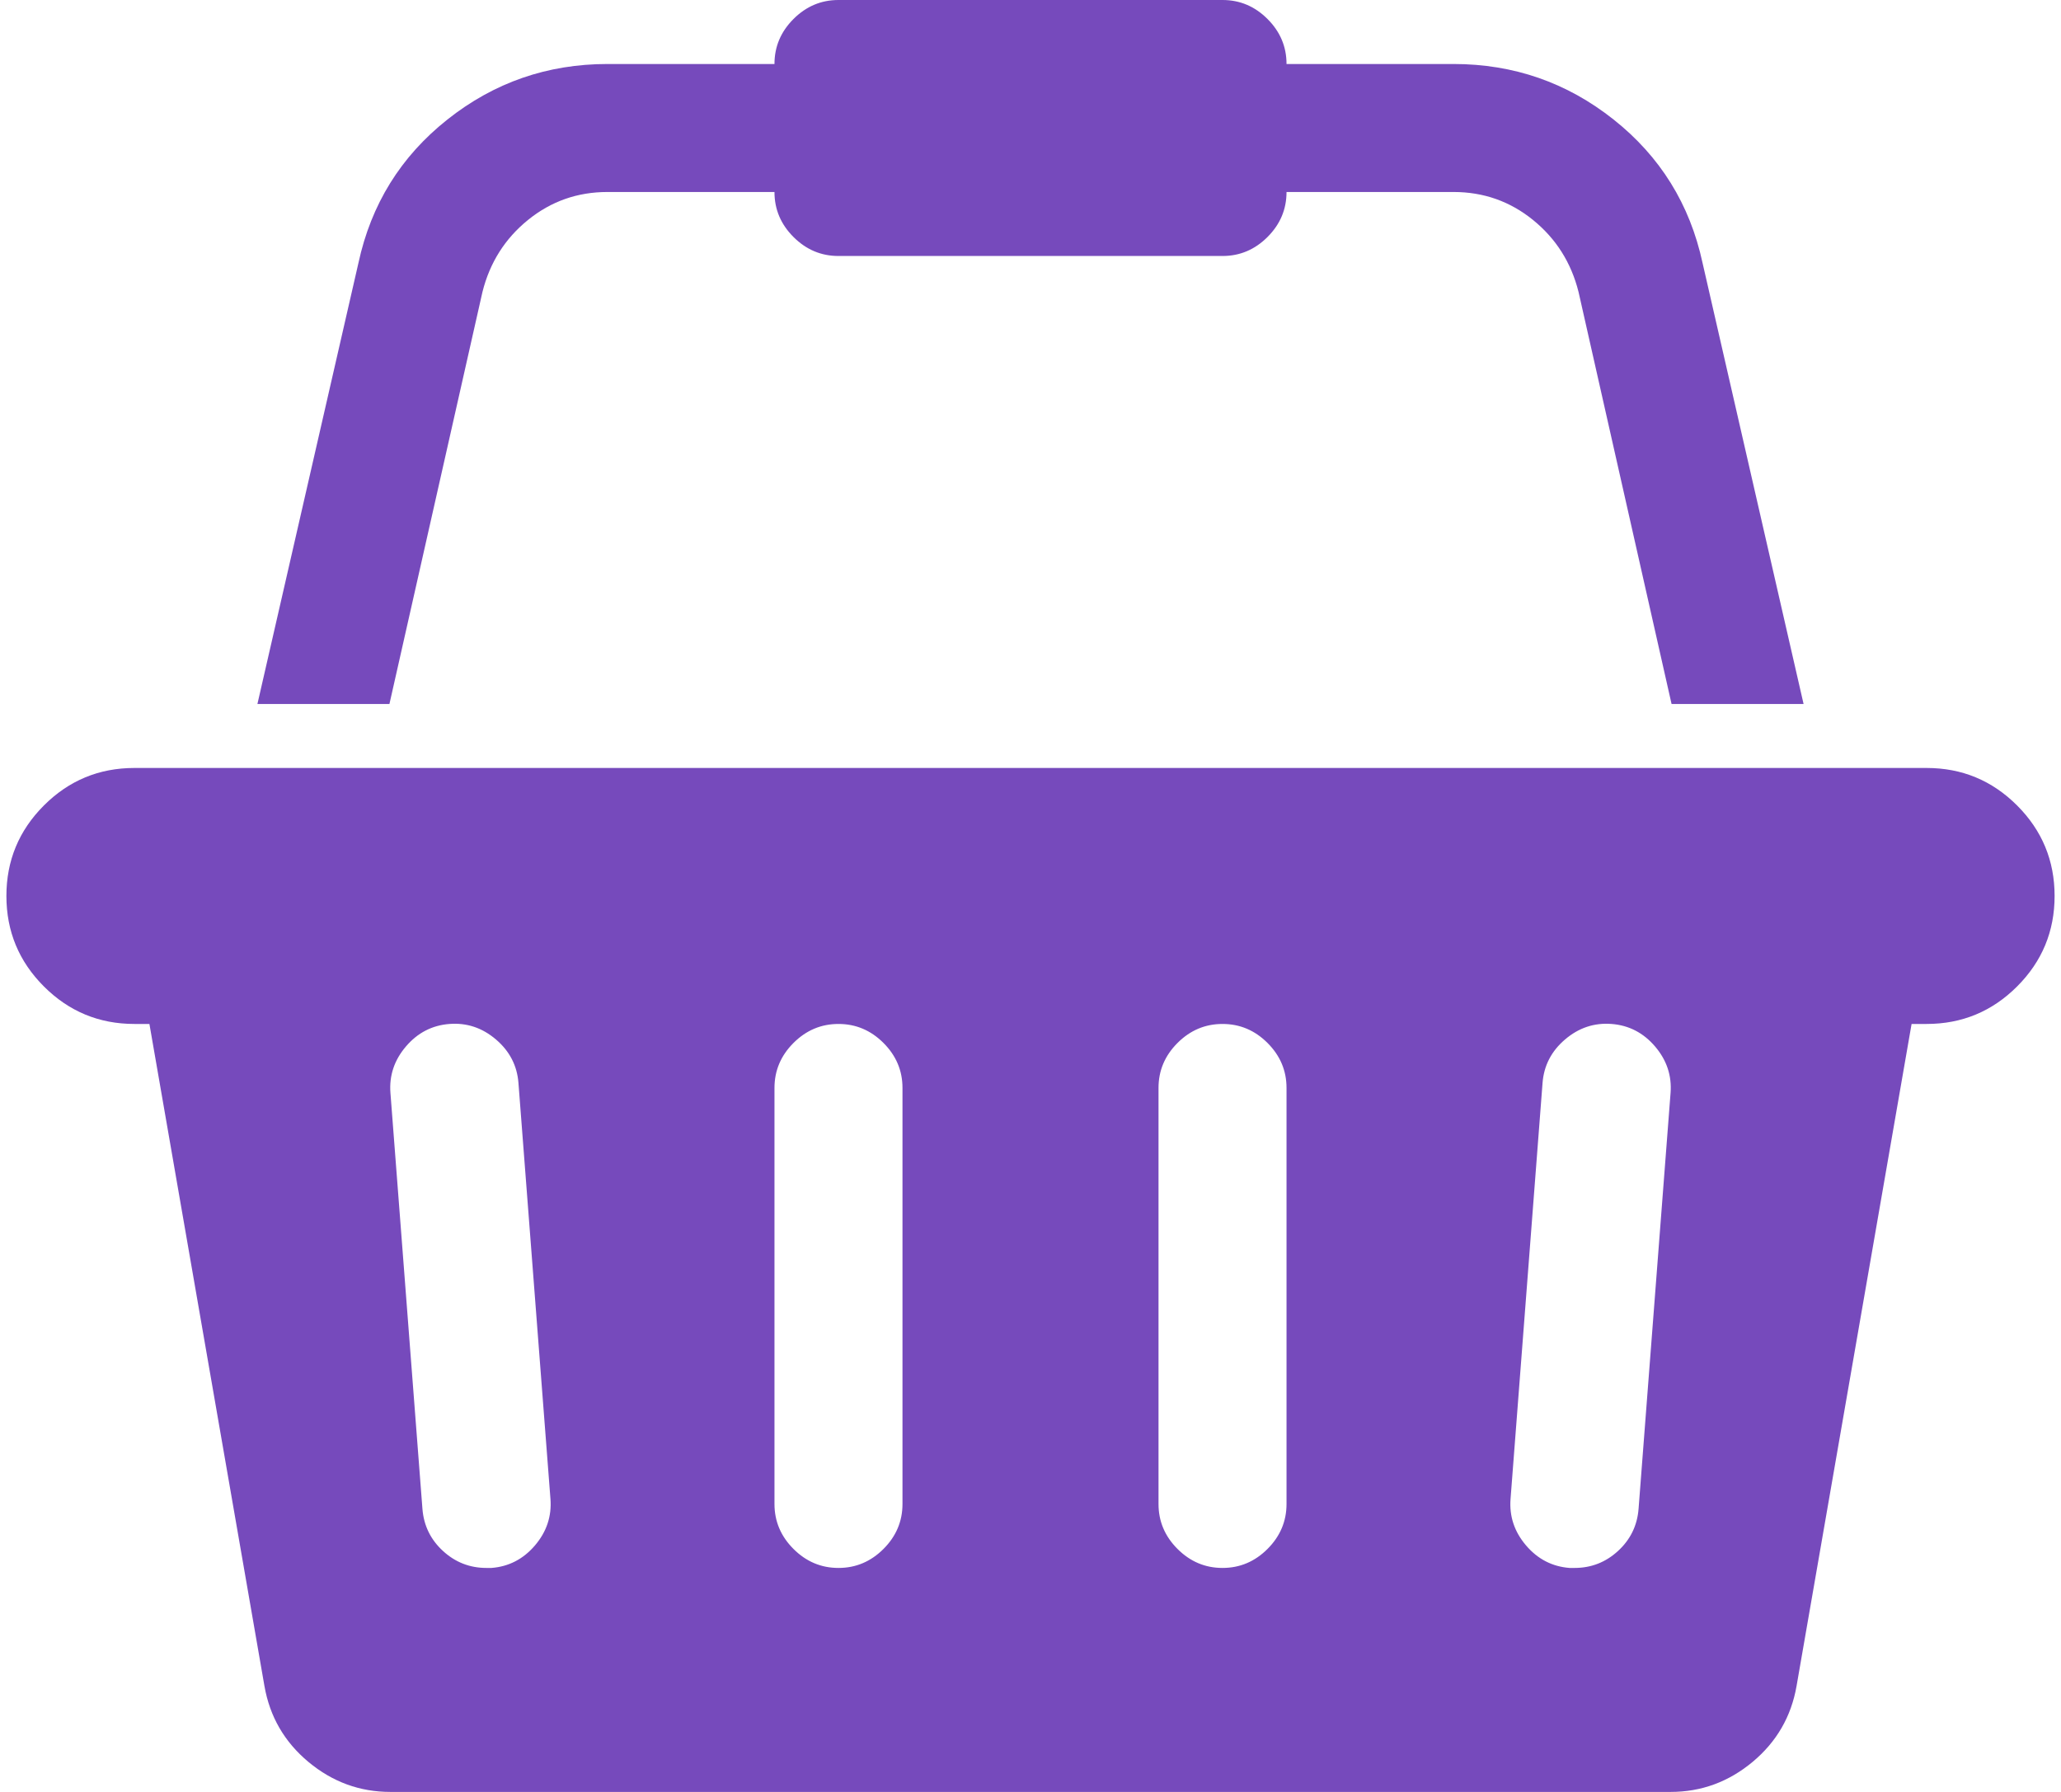
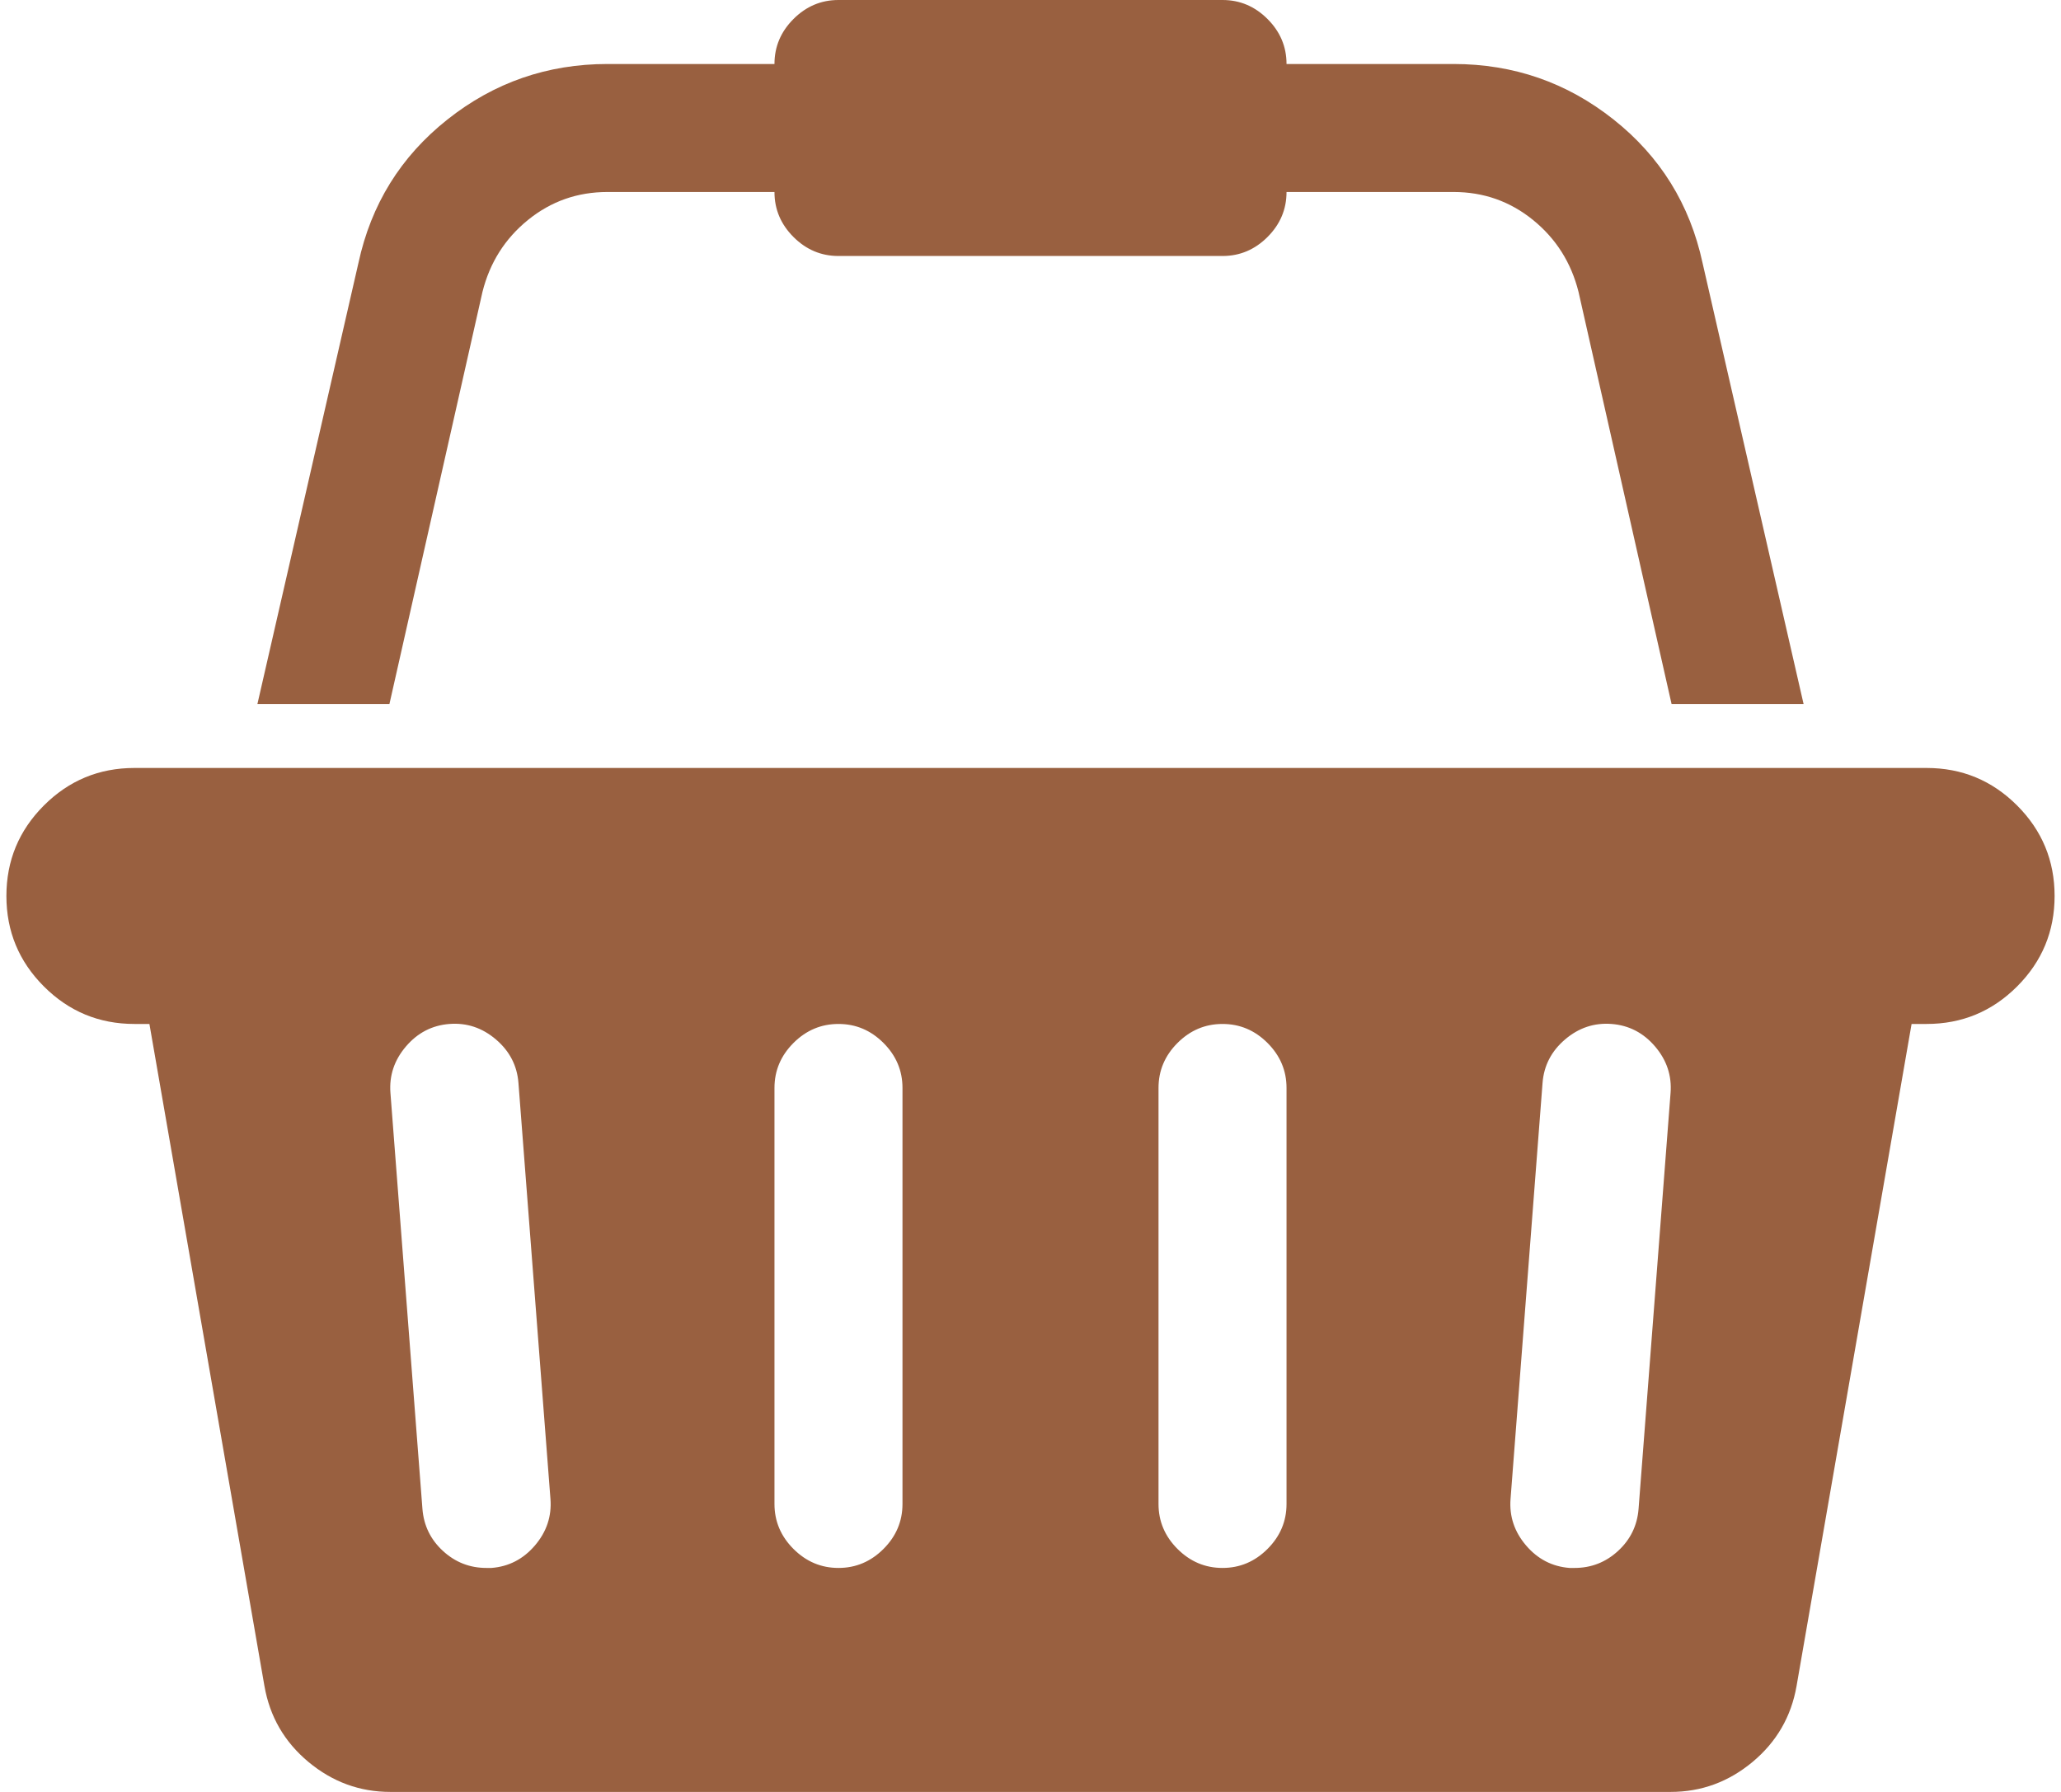
<svg xmlns="http://www.w3.org/2000/svg" aria-hidden="true" focusable="false" width="1.15em" height="1em" style="-ms-transform: rotate(360deg); -webkit-transform: rotate(360deg); transform: rotate(360deg);" preserveAspectRatio="xMidYMid meet" viewBox="0 0 2048 1792">
-   <path d="M1920 768q53 0 90.5 37.5T2048 896t-37.5 90.5t-90.5 37.5h-15l-115 662q-8 46-44 76t-82 30H384q-46 0-82-30t-44-76l-115-662h-15q-53 0-90.5-37.5T0 896t37.5-90.5T128 768h1792zM485 1568q26-2 43.5-22.5T544 1499l-32-416q-2-26-22.5-43.5T443 1024t-43.5 22.5T384 1093l32 416q2 25 20.5 42t43.5 17h5zm411-64v-416q0-26-19-45t-45-19t-45 19t-19 45v416q0 26 19 45t45 19t45-19t19-45zm384 0v-416q0-26-19-45t-45-19t-45 19t-19 45v416q0 26 19 45t45 19t45-19t19-45zm352 5l32-416q2-26-15.5-46.5T1605 1024t-46.5 15.5t-22.5 43.5l-32 416q-2 26 15.5 46.5t43.5 22.5h5q25 0 43.5-17t20.5-42zM476 292l-93 412H251l101-441q19-88 89-143.5T601 64h167q0-26 19-45t45-19h384q26 0 45 19t19 45h167q90 0 160 55.5t89 143.5l101 441h-132l-93-412q-11-44-45.5-72t-79.5-28h-167q0 26-19 45t-45 19H832q-26 0-45-19t-19-45H601q-45 0-79.5 28T476 292z" fill="#764abc" />
+   <path d="M1920 768q53 0 90.5 37.5T2048 896t-37.5 90.5t-90.5 37.5h-15l-115 662q-8 46-44 76t-82 30H384q-46 0-82-30t-44-76l-115-662h-15q-53 0-90.5-37.5T0 896t37.5-90.5T128 768h1792zM485 1568q26-2 43.5-22.5T544 1499l-32-416q-2-26-22.5-43.5T443 1024t-43.5 22.5T384 1093l32 416q2 25 20.5 42t43.5 17h5zm411-64v-416q0-26-19-45t-45-19t-45 19t-19 45v416q0 26 19 45t45 19t45-19t19-45zm384 0v-416q0-26-19-45t-45-19t-45 19t-19 45v416q0 26 19 45t45 19t45-19t19-45zm352 5l32-416q2-26-15.5-46.5T1605 1024t-46.5 15.5t-22.5 43.5l-32 416q-2 26 15.5 46.5t43.5 22.5h5q25 0 43.5-17t20.5-42zM476 292l-93 412H251l101-441q19-88 89-143.5T601 64h167q0-26 19-45t45-19h384q26 0 45 19t19 45h167q90 0 160 55.5t89 143.5l101 441h-132l-93-412q-11-44-45.5-72t-79.5-28h-167q0 26-19 45t-45 19H832q-26 0-45-19t-19-45H601q-45 0-79.5 28T476 292z" fill="#996040" />
</svg>
